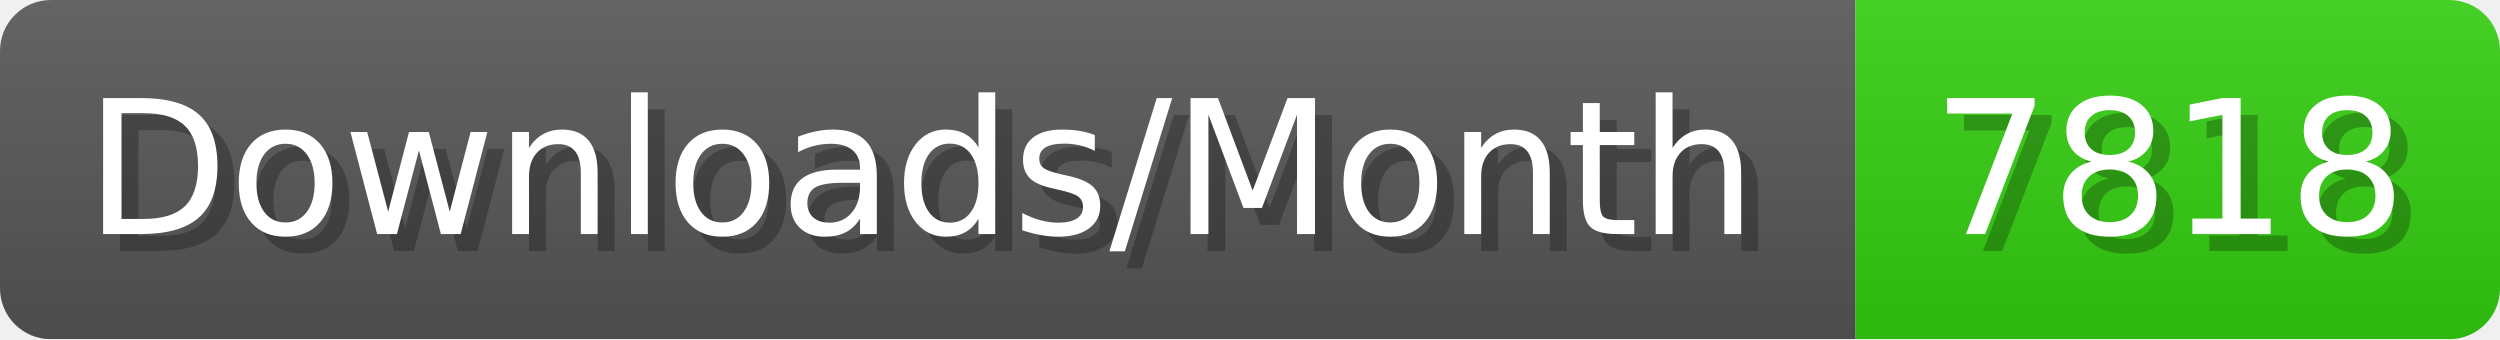
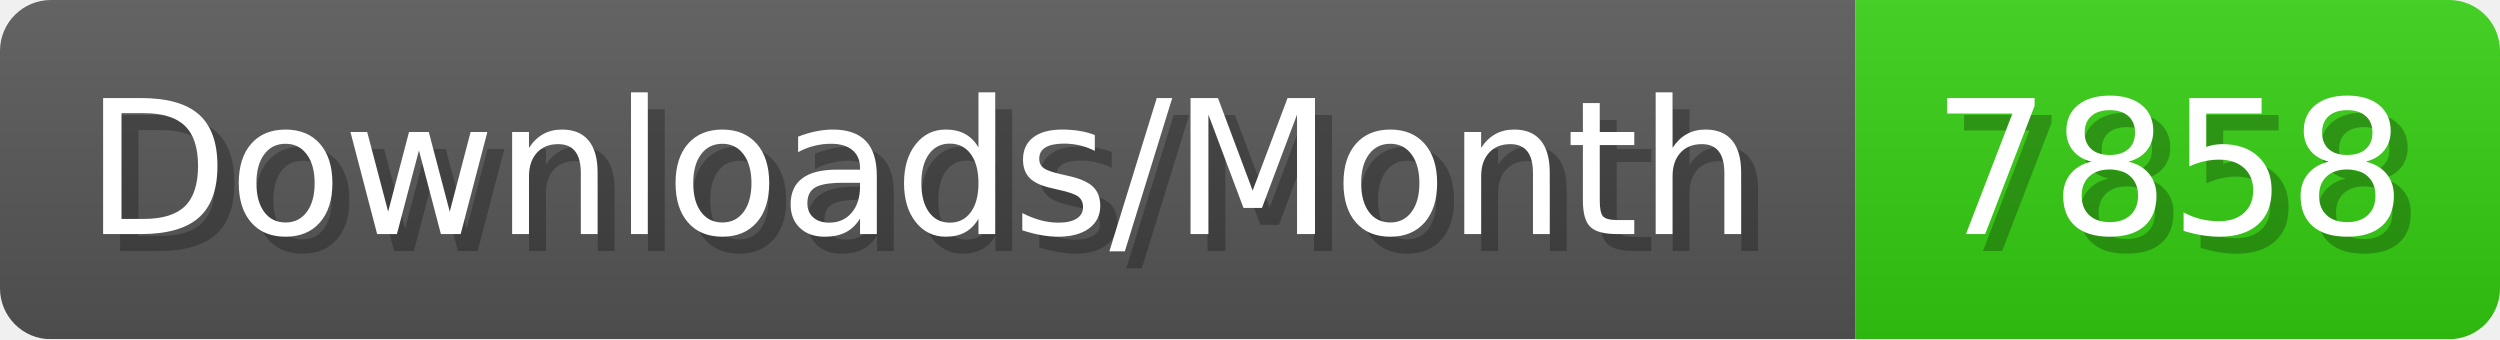
- <svg xmlns="http://www.w3.org/2000/svg" width="147.4" height="20" viewBox="0 0 1474 200" role="img" aria-label="Downloads/Month: 7818">
+ <svg xmlns="http://www.w3.org/2000/svg" width="147.4" height="20" viewBox="0 0 1474 200" role="img" aria-label="Downloads/Month: 7858">
  <linearGradient id="YlXUI" x2="0" y2="100%">
    <stop offset="0" stop-opacity=".1" stop-color="#EEE" />
    <stop offset="1" stop-opacity=".1" />
  </linearGradient>
  <mask id="JHhop">
    <rect width="1474" height="200" rx="30" fill="#FFF" />
  </mask>
  <g mask="url(#JHhop)">
    <rect width="1094" height="200" fill="#555" />
    <rect width="380" height="200" fill="#3C1" x="1094" />
    <rect width="1474" height="200" fill="url(#YlXUI)" />
  </g>
  <g aria-hidden="true" fill="#fff" text-anchor="start" font-family="Verdana,DejaVu Sans,sans-serif" font-size="110">
    <text x="60" y="148" textLength="994" fill="#000" opacity="0.25">Downloads/Month</text>
    <text x="50" y="138" textLength="994">Downloads/Month</text>
-     <text x="1149" y="148" textLength="280" fill="#000" opacity="0.25">7818</text>
-     <text x="1139" y="138" textLength="280">7818</text>
+     <text x="1149" y="148" textLength="280" fill="#000" opacity="0.25">7858</text>
+     <text x="1139" y="138" textLength="280">7858</text>
  </g>
</svg>
